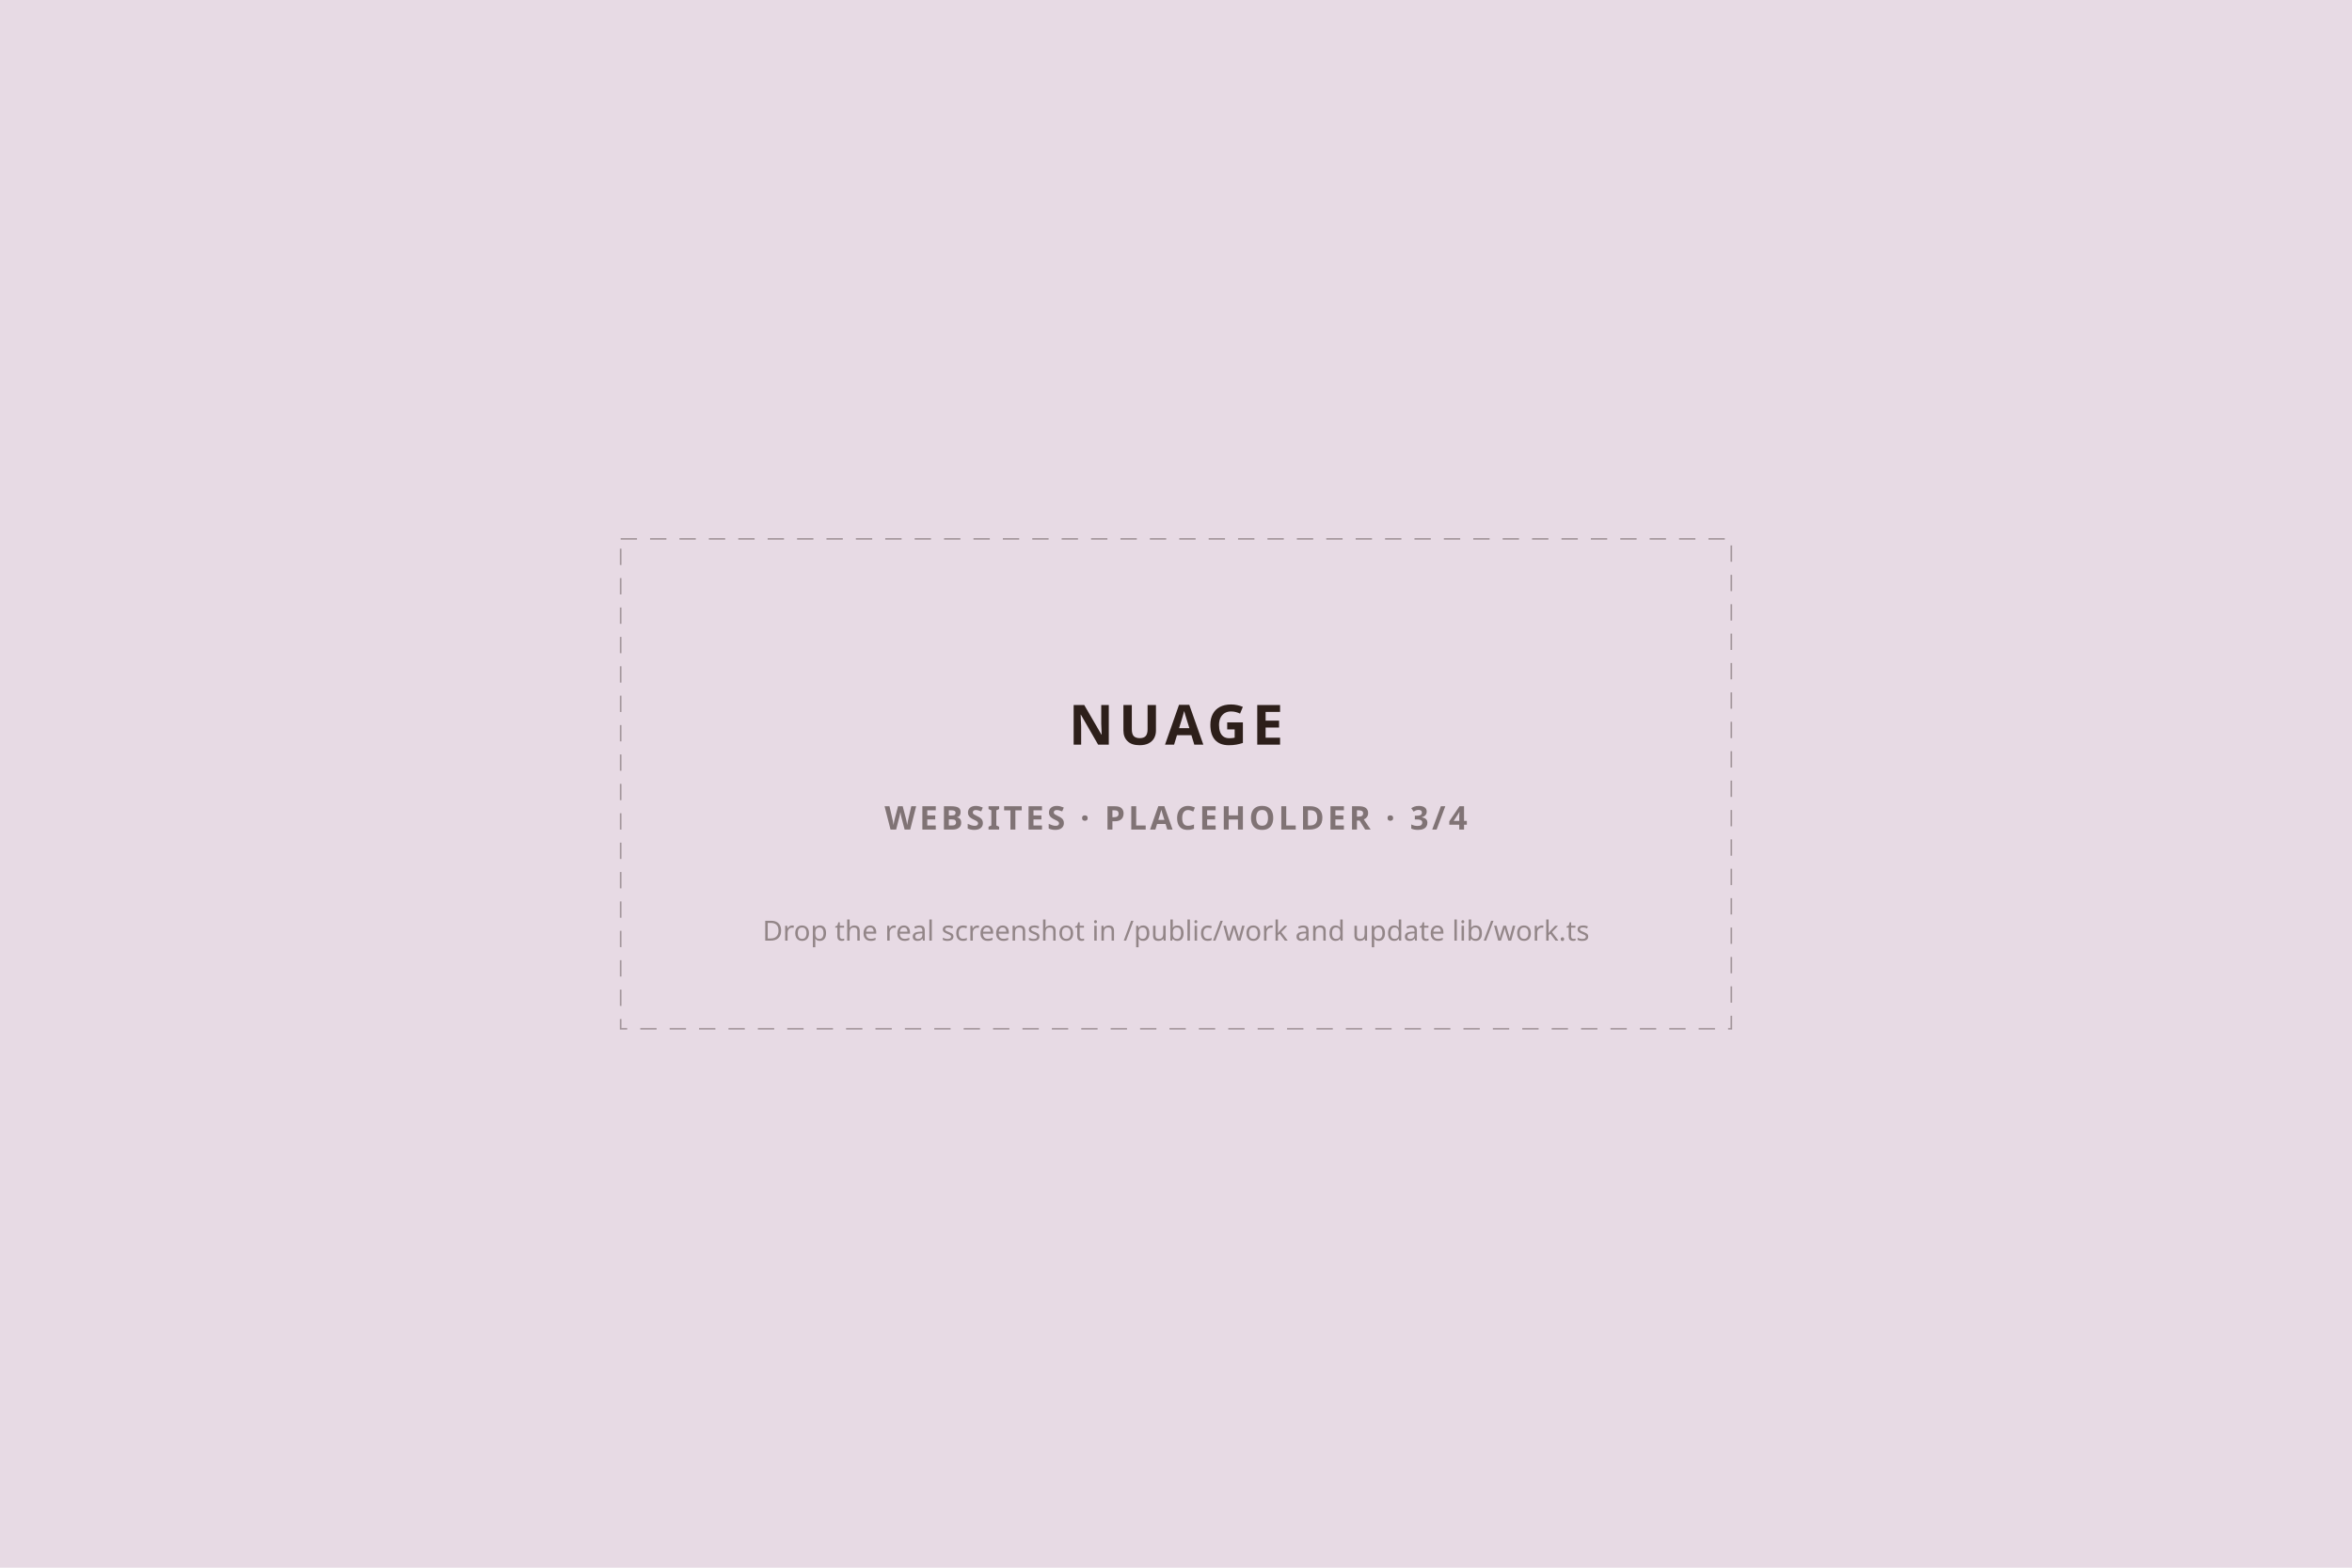
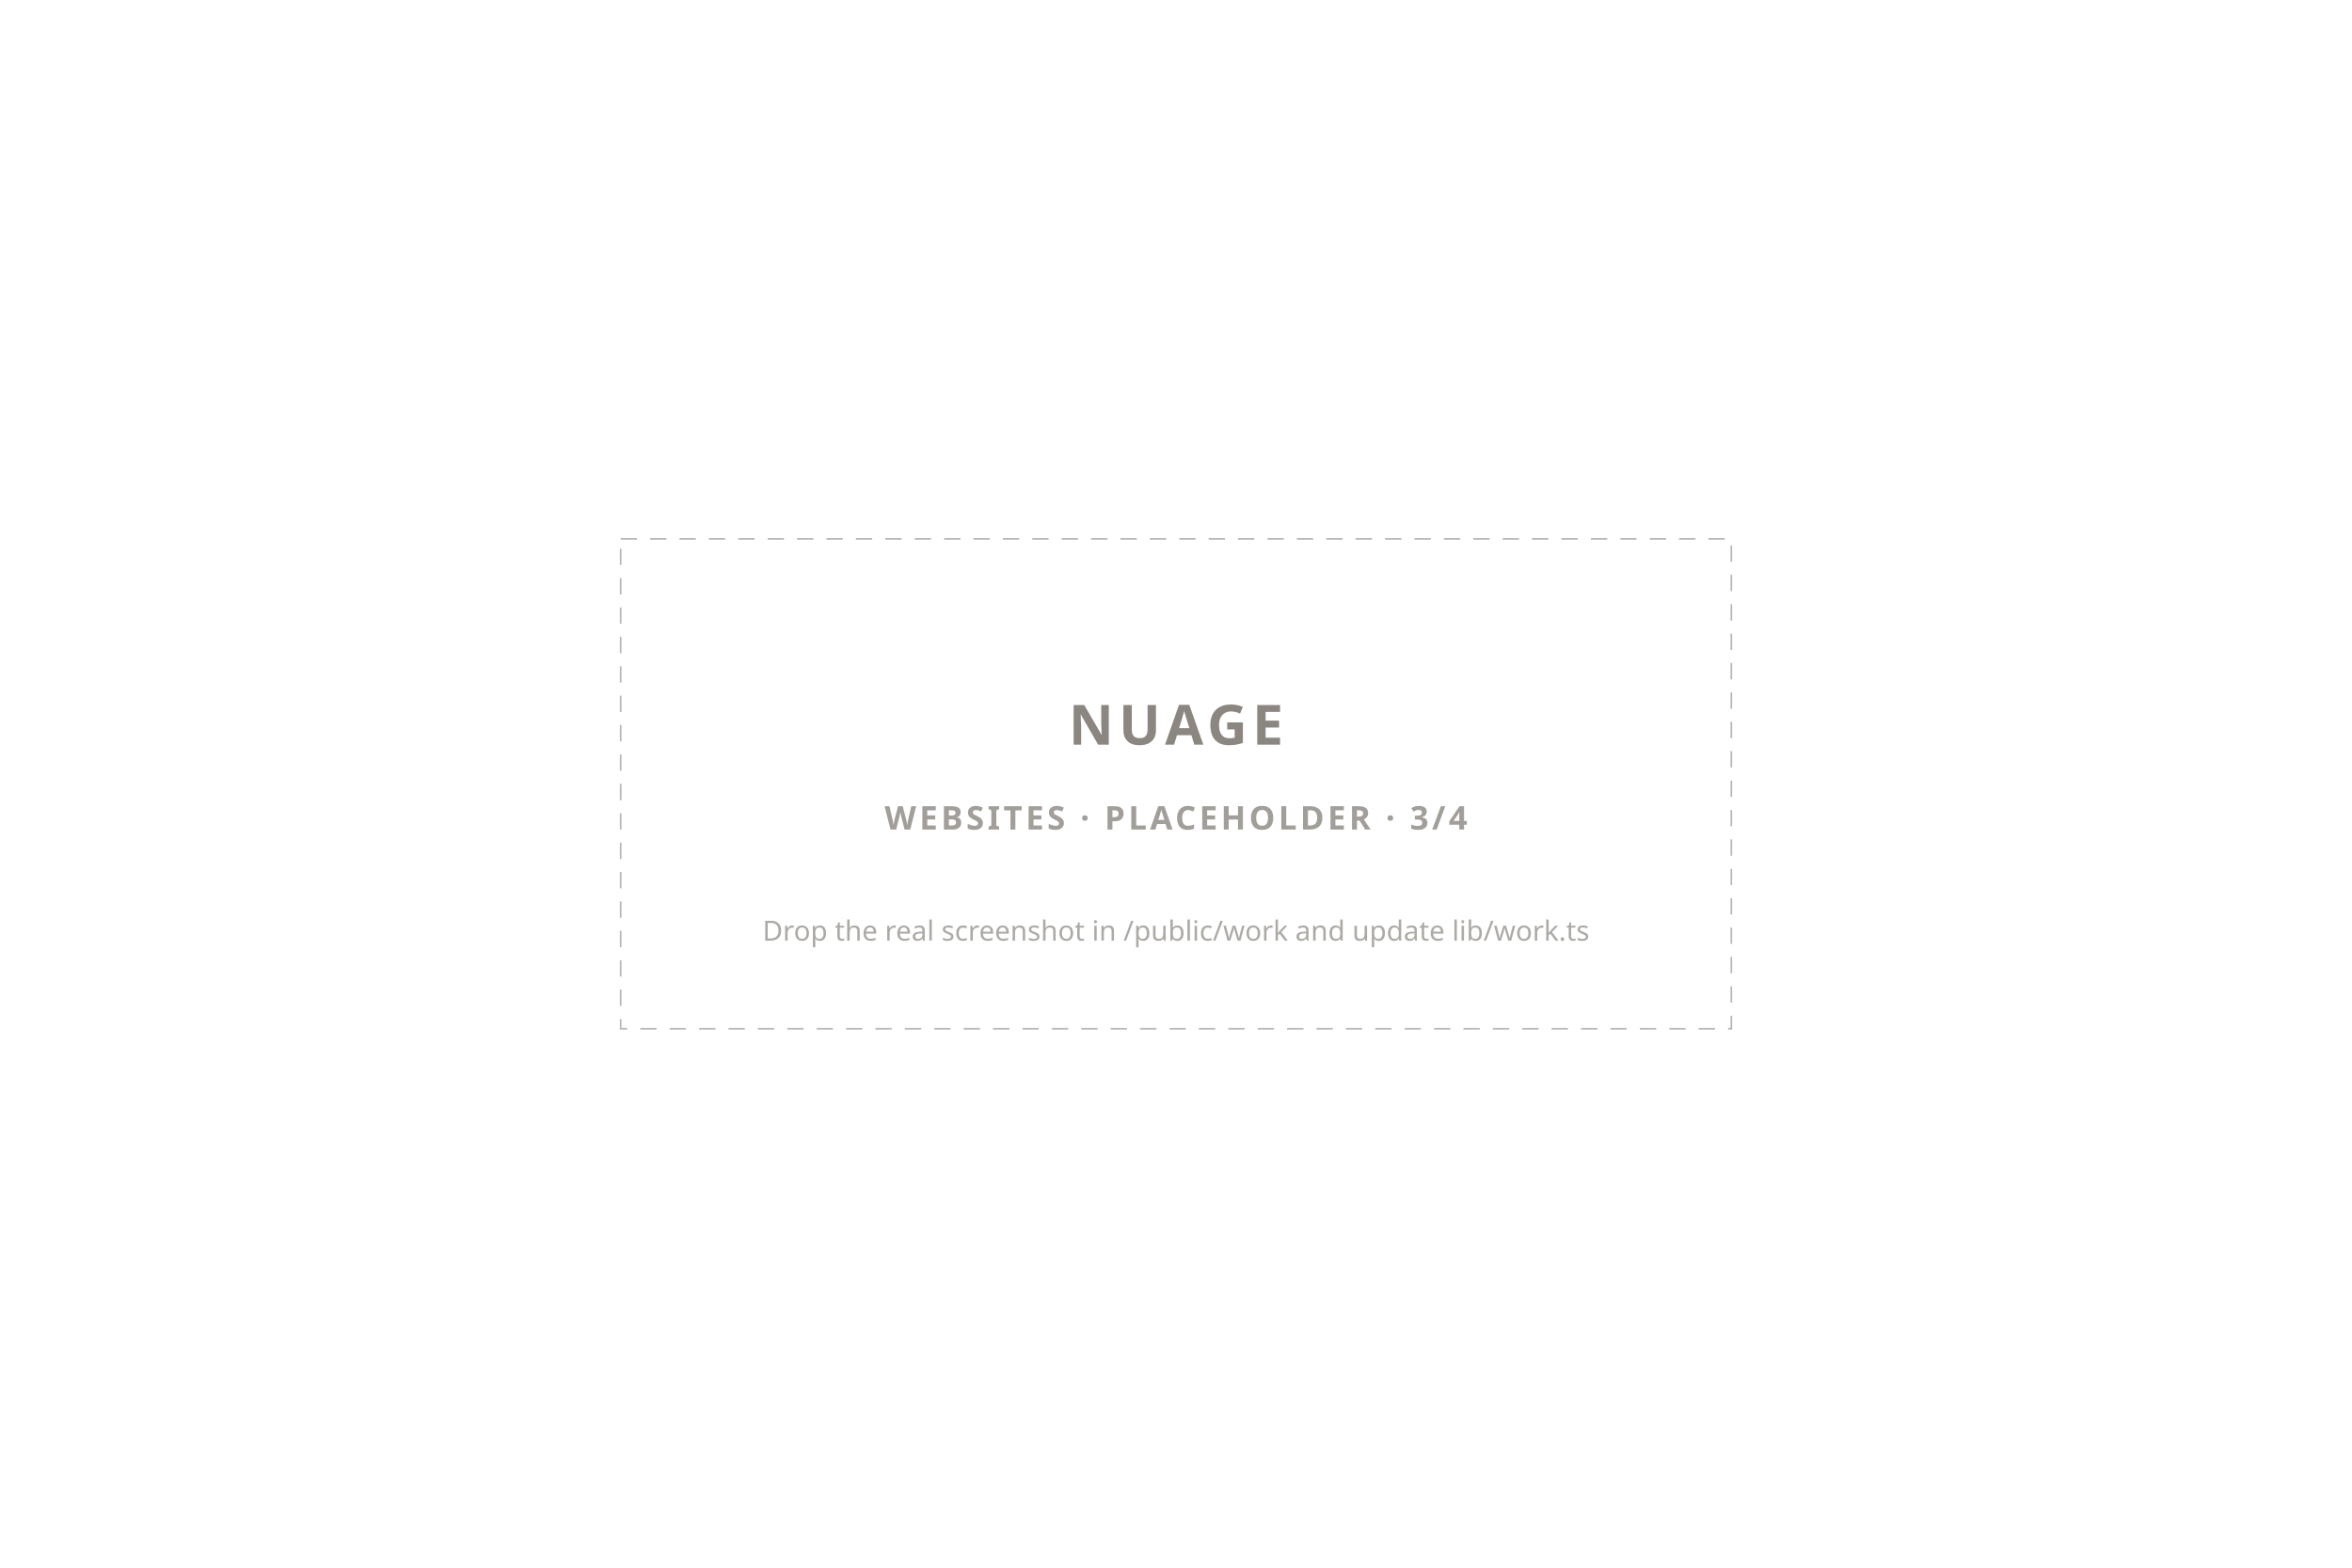
<svg xmlns="http://www.w3.org/2000/svg" width="1440" height="960" viewBox="0 0 1440 960">
-   <rect width="1440" height="960" fill="#e7dae4" />
-   <rect x="380" y="330" width="680" height="300" fill="none" stroke="#2d1f1a" stroke-opacity="0.35" stroke-dasharray="10 8" />
-   <text x="50%" y="456" text-anchor="middle" font-family="Manrope, system-ui, sans-serif" font-size="34" font-weight="800" letter-spacing="3" fill="#2d1f1a">NUAGE</text>
-   <text x="50%" y="508" text-anchor="middle" font-family="Manrope, system-ui, sans-serif" font-size="20" font-weight="600" letter-spacing="2" fill="#2d1f1a" fill-opacity="0.55">WEBSITES · PLACEHOLDER · 3/4</text>
-   <text x="50%" y="576" text-anchor="middle" font-family="Manrope, system-ui, sans-serif" font-size="17" fill="#2d1f1a" fill-opacity="0.45">Drop the real screenshot in /public/work and update lib/work.ts</text>
+   <rect x="380" y="330" width="680" height="300" fill="none" stroke="#8b8680" stroke-opacity="0.6" stroke-dasharray="10 8" />
+   <text x="50%" y="456" text-anchor="middle" font-family="Manrope, system-ui, sans-serif" font-size="34" font-weight="800" letter-spacing="3" fill="#8b8680">NUAGE</text>
+   <text x="50%" y="508" text-anchor="middle" font-family="Manrope, system-ui, sans-serif" font-size="20" font-weight="600" letter-spacing="2" fill="#8b8680" fill-opacity="0.8">WEBSITES · PLACEHOLDER · 3/4</text>
+   <text x="50%" y="576" text-anchor="middle" font-family="Manrope, system-ui, sans-serif" font-size="17" fill="#8b8680" fill-opacity="0.7">Drop the real screenshot in /public/work and update lib/work.ts</text>
</svg>
